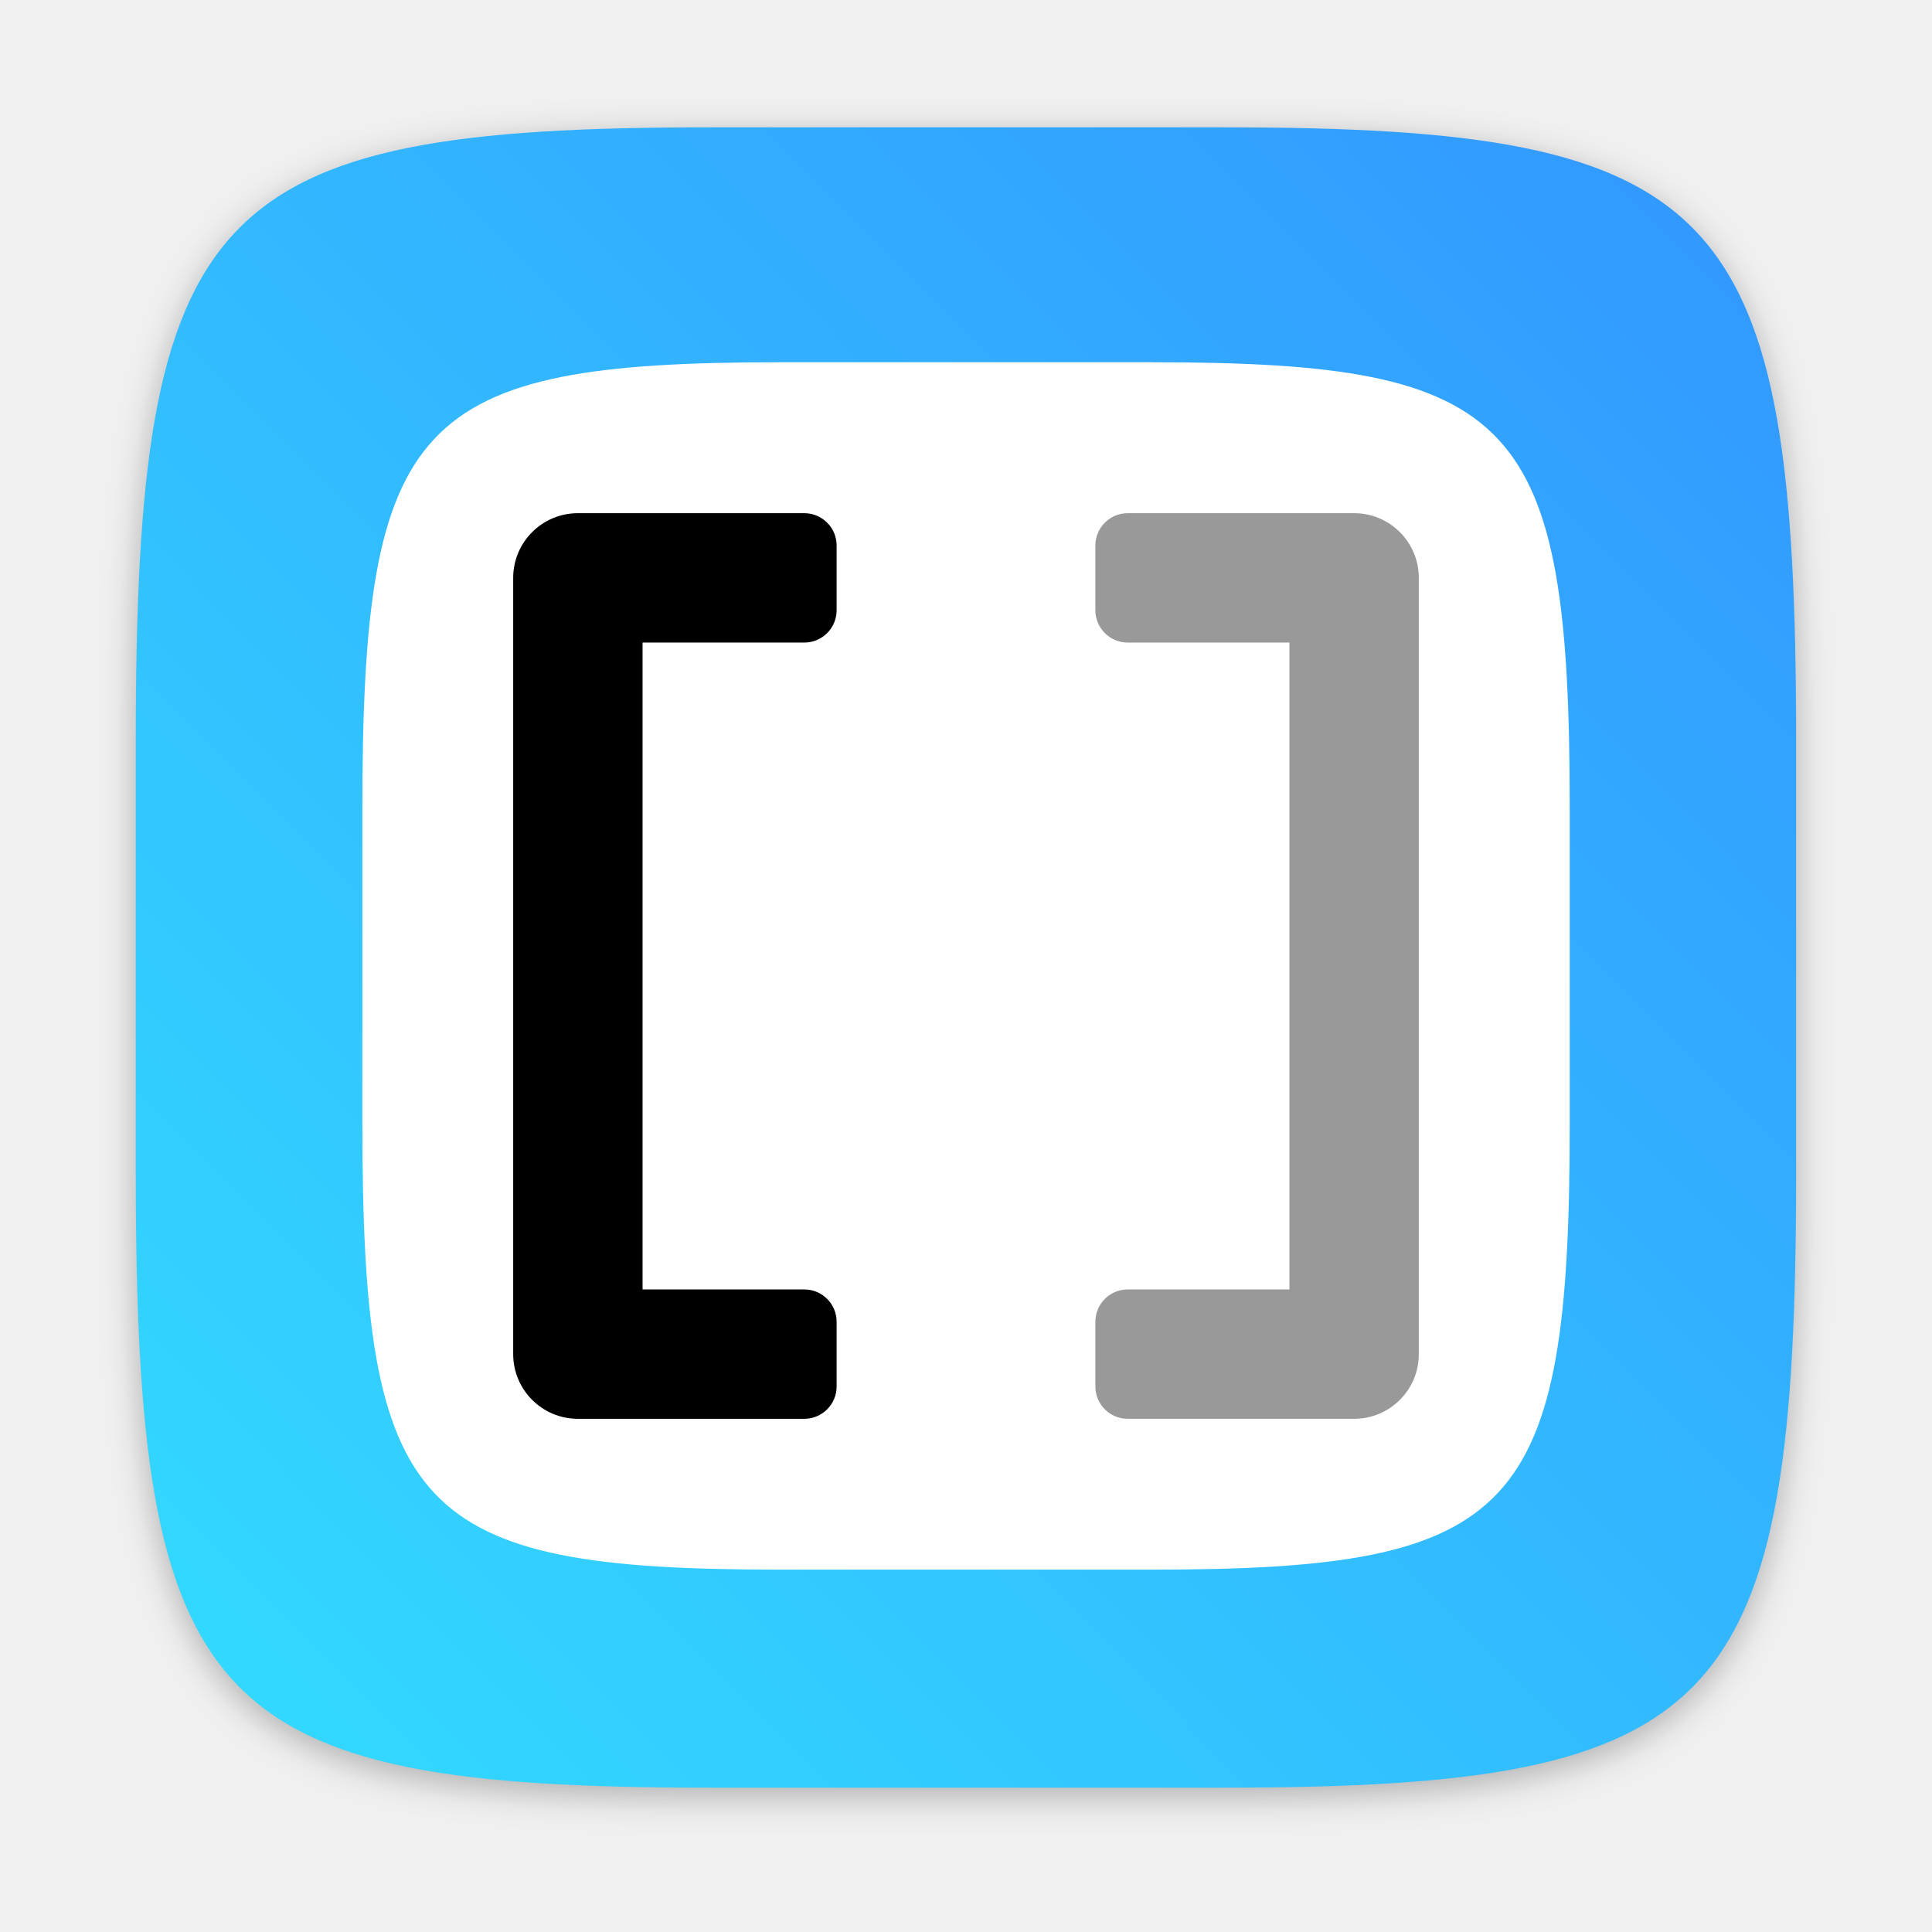
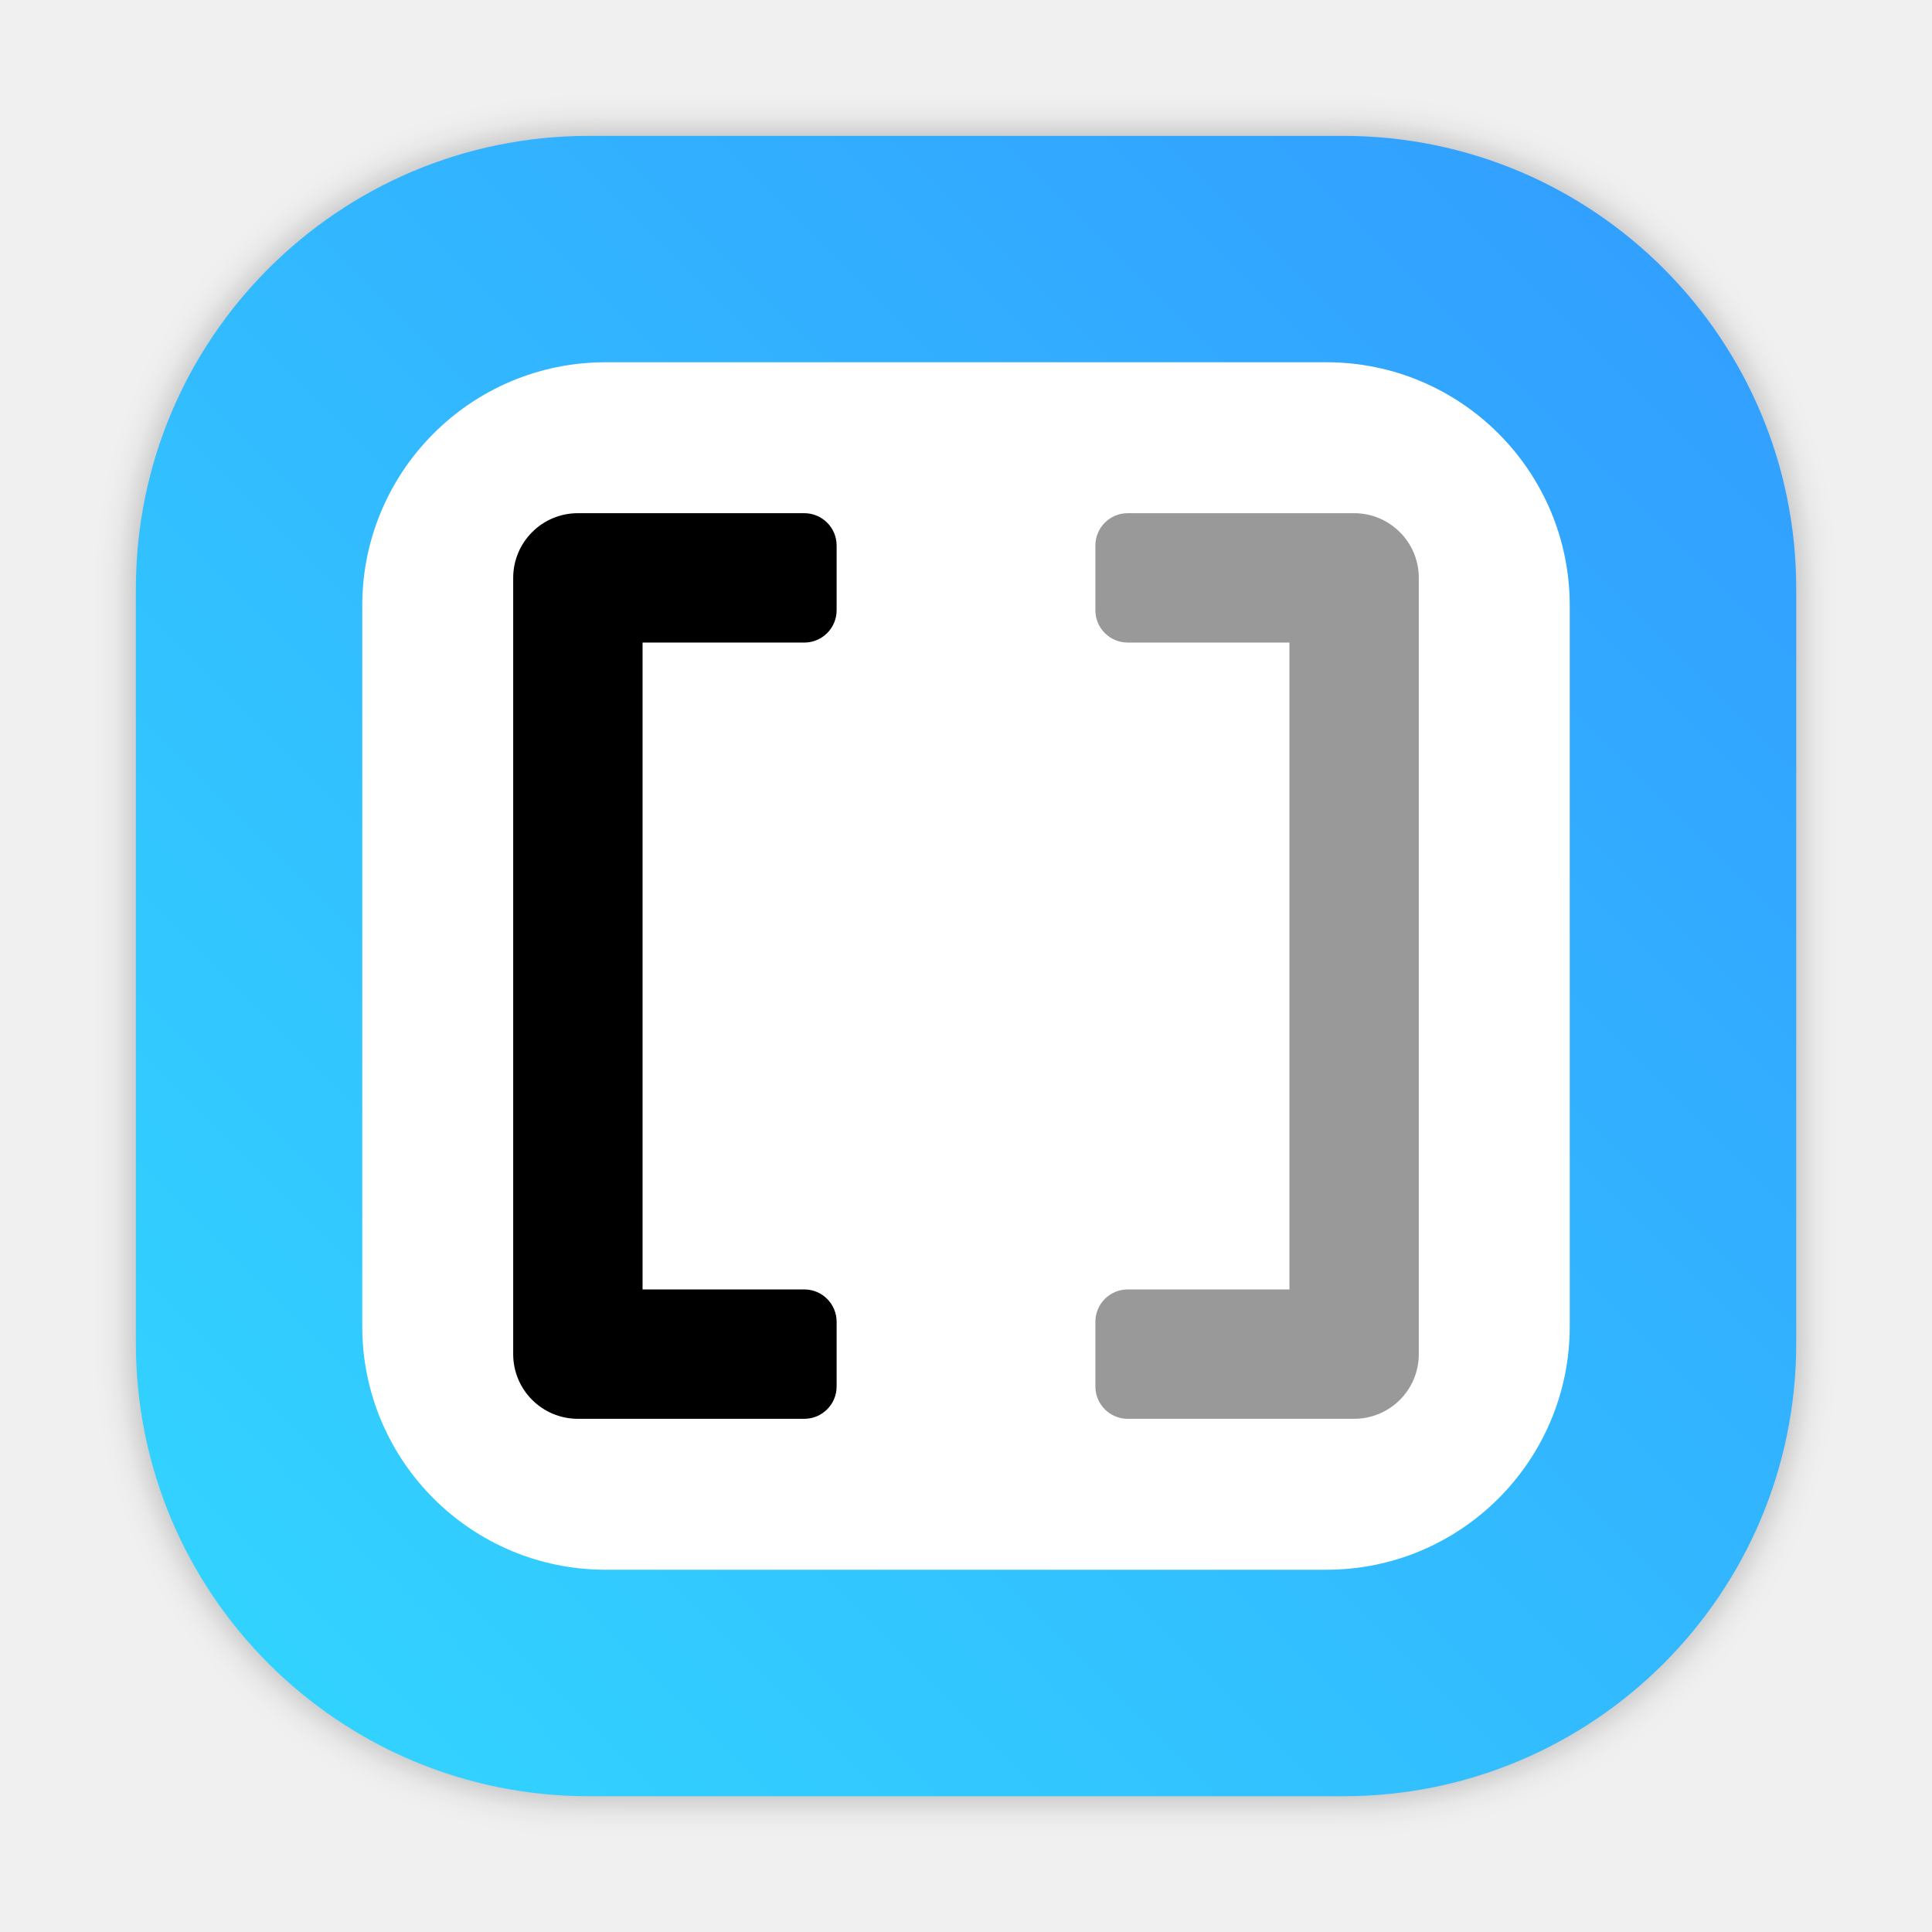
<svg xmlns="http://www.w3.org/2000/svg" width="64" height="64" version="1.1" viewBox="0 0 16.933 16.933">
  <defs>
    <style type="text/css" />
    <style type="text/css" />
-     <filter id="filter2761" x="-.024" y="-.024" width="1.048" height="1.048" color-interpolation-filters="sRGB">
-       <feGaussianBlur stdDeviation="0.146" />
+     <style type="text/css" />
+     <style type="text/css" />
+     <filter id="filter1057" x="-.027" y="-.027" width="1.054" height="1.054" color-interpolation-filters="sRGB">
+       <feGaussianBlur stdDeviation="0.619" />
    </filter>
-     <linearGradient id="linearGradient4673" x1="1.257" x2="15.644" y1="15.429" y2="1.108" gradientTransform="translate(-.00069512 .14041)" gradientUnits="userSpaceOnUse">
-       <stop stop-color="#32dcff" offset="0" />
-       <stop stop-color="#3296ff" offset="1" />
+     <linearGradient id="linearGradient1053" x1="-127" x2="-72" y1="60" y2="5" gradientTransform="matrix(.26458 0 0 .26458 34.792 -.13493)" gradientUnits="userSpaceOnUse">
+       <stop stop-color="#32d7ff" offset="0" />
+       <stop stop-color="#329bff" offset="1" />
    </linearGradient>
    <style type="text/css" />
+     <style type="text/css" />
+     <style type="text/css" />
+     <style type="text/css" />
+     <style type="text/css" />
+     <style type="text/css" />
+     <style type="text/css" />
  </defs>
-   <g fill="#5e4aa6">
-     <circle cx="-297.6" cy="-338.47" r="0" stroke-width=".265" />
-     <g transform="translate(32.763,-10.103)" stroke-width=".265">
+   <rect transform="scale(.26458)" x="4.5" y="4.5" width="55" height="55" ry="15" fill="#141414" filter="url(#filter1057)" opacity=".3" stroke-linecap="round" stroke-width="2.744" />
+   <rect x="1.191" y="1.191" width="14.552" height="14.552" ry="3.969" fill="url(#linearGradient1053)" stroke-linecap="round" stroke-width=".726" />
+   <g fill="#5e4aa6" stroke-width=".265">
+     <circle cx="-297.6" cy="-338.47" r="0" />
+     <g transform="translate(32.763,-10.103)">
      <circle cx="-299.02" cy="-338.77" r="0" />
      <circle cx="-8.106" cy="-3.949" r="0" fill-rule="evenodd" />
      <circle cx="-278.25" cy="-357.69" r="0" />
      <circle cx="12.663" cy="-22.859" r="0" fill-rule="evenodd" />
    </g>
-     <circle cx="-297.6" cy="-338.47" r="0" stroke-width=".265" />
-     <g transform="translate(32.763 -10.103)" stroke-width=".265">
+     <circle cx="-297.6" cy="-338.47" r="0" />
+     <g transform="translate(32.763 -10.103)">
      <circle cx="-299.02" cy="-338.77" r="0" />
      <circle cx="-8.106" cy="-3.949" r="0" fill-rule="evenodd" />
      <circle cx="-278.25" cy="-357.69" r="0" />
      <circle cx="12.663" cy="-22.859" r="0" fill-rule="evenodd" />
    </g>
  </g>
-   <path d="m10.708 1.19c4.405 0 5.035 0.673 5.035 5.388v3.776c0 4.715-0.63 5.388-5.035 5.388h-4.483c-4.405 0-5.035-0.673-5.035-5.388v-3.776c0-4.715 0.63-5.388 5.035-5.388z" enable-background="new" fill="#141414" filter="url(#filter2761)" opacity=".3" />
-   <path d="m10.708 1.116c4.405 0 5.034 0.673 5.034 5.388v3.776c0 4.715-0.63 5.388-5.034 5.388h-4.483c-4.405 0-5.035-0.673-5.035-5.388v-3.776c0-4.715 0.63-5.388 5.035-5.388z" enable-background="new" fill="url(#linearGradient4673)" />
-   <path d="m10.097 3.175c3.204 0 3.661 0.489 3.661 3.918v2.746c0 3.429-0.458 3.918-3.661 3.918h-3.26c-3.204 0-3.661-0.489-3.661-3.918v-2.746c0-3.429 0.458-3.918 3.661-3.918z" enable-background="new" fill="#fff" stroke-width=".727" />
+   <rect x="3.175" y="3.175" width="10.583" height="10.583" ry="2.133" fill="#fff" stroke-linecap="round" stroke-width=".528" />
  <g transform="matrix(.0088586 0 0 .0088586 3.9309 3.9309)">
    <path d="m960 128v768a64 64 0 0 1-64 64h-224a32 32 0 0 1-32-32v-64a32 32 0 0 1 32-32h160v-640h-160a32 32 0 0 1-32-32v-64a32 32 0 0 1 32-32h224a64 64 0 0 1 64 64z" opacity=".4" p-id="1498" />
    <path d="m352 64h-224a64 64 0 0 0-64 64v768a64 64 0 0 0 64 64h224a32 32 0 0 0 32-32v-64a32 32 0 0 0-32-32h-160v-640h160a32 32 0 0 0 32-32v-64a32 32 0 0 0-32-32z" p-id="1499" />
  </g>
+   <circle cx="-314.17" cy="-338.4" r="0" fill="#5e4aa6" stroke-width=".265" />
+   <g transform="translate(16.195 -10.025)" fill="#5e4aa6" stroke-width=".265">
+     <circle cx="-299.02" cy="-338.77" r="0" />
+     <circle cx="-8.106" cy="-3.949" r="0" fill-rule="evenodd" />
+     <circle cx="-278.25" cy="-357.69" r="0" />
+     <circle cx="12.663" cy="-22.859" r="0" fill-rule="evenodd" />
+   </g>
</svg>
